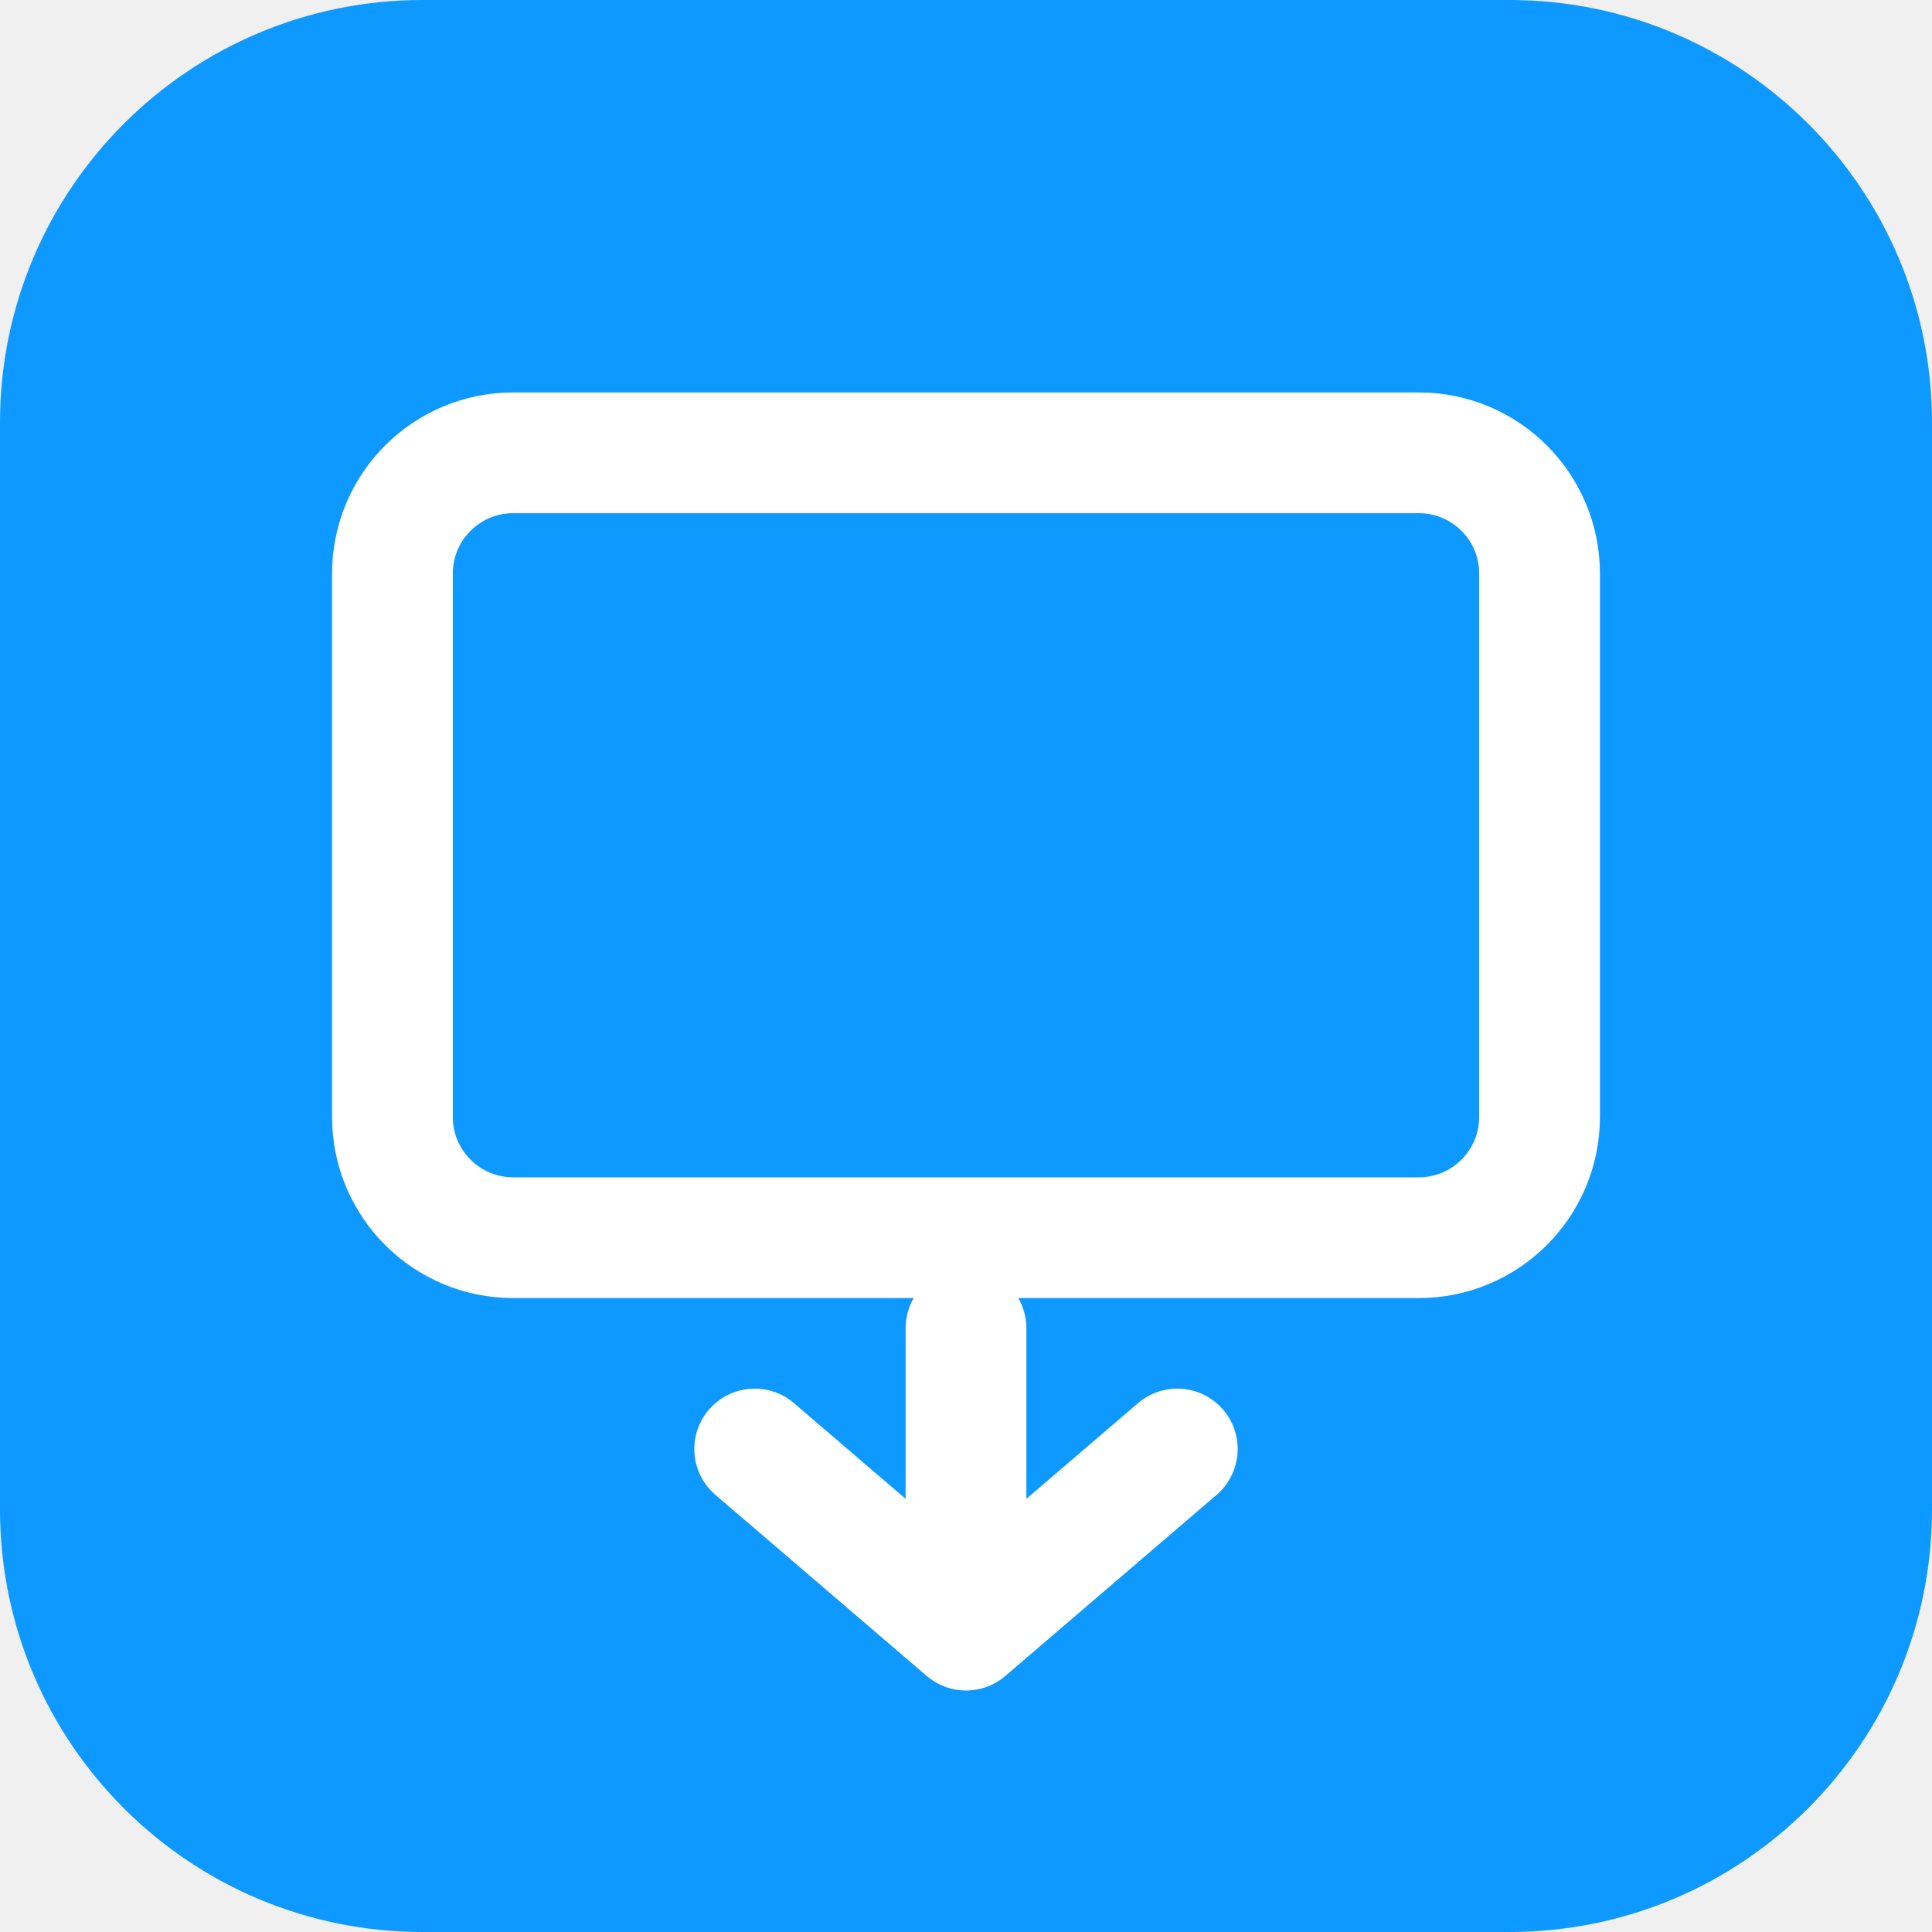
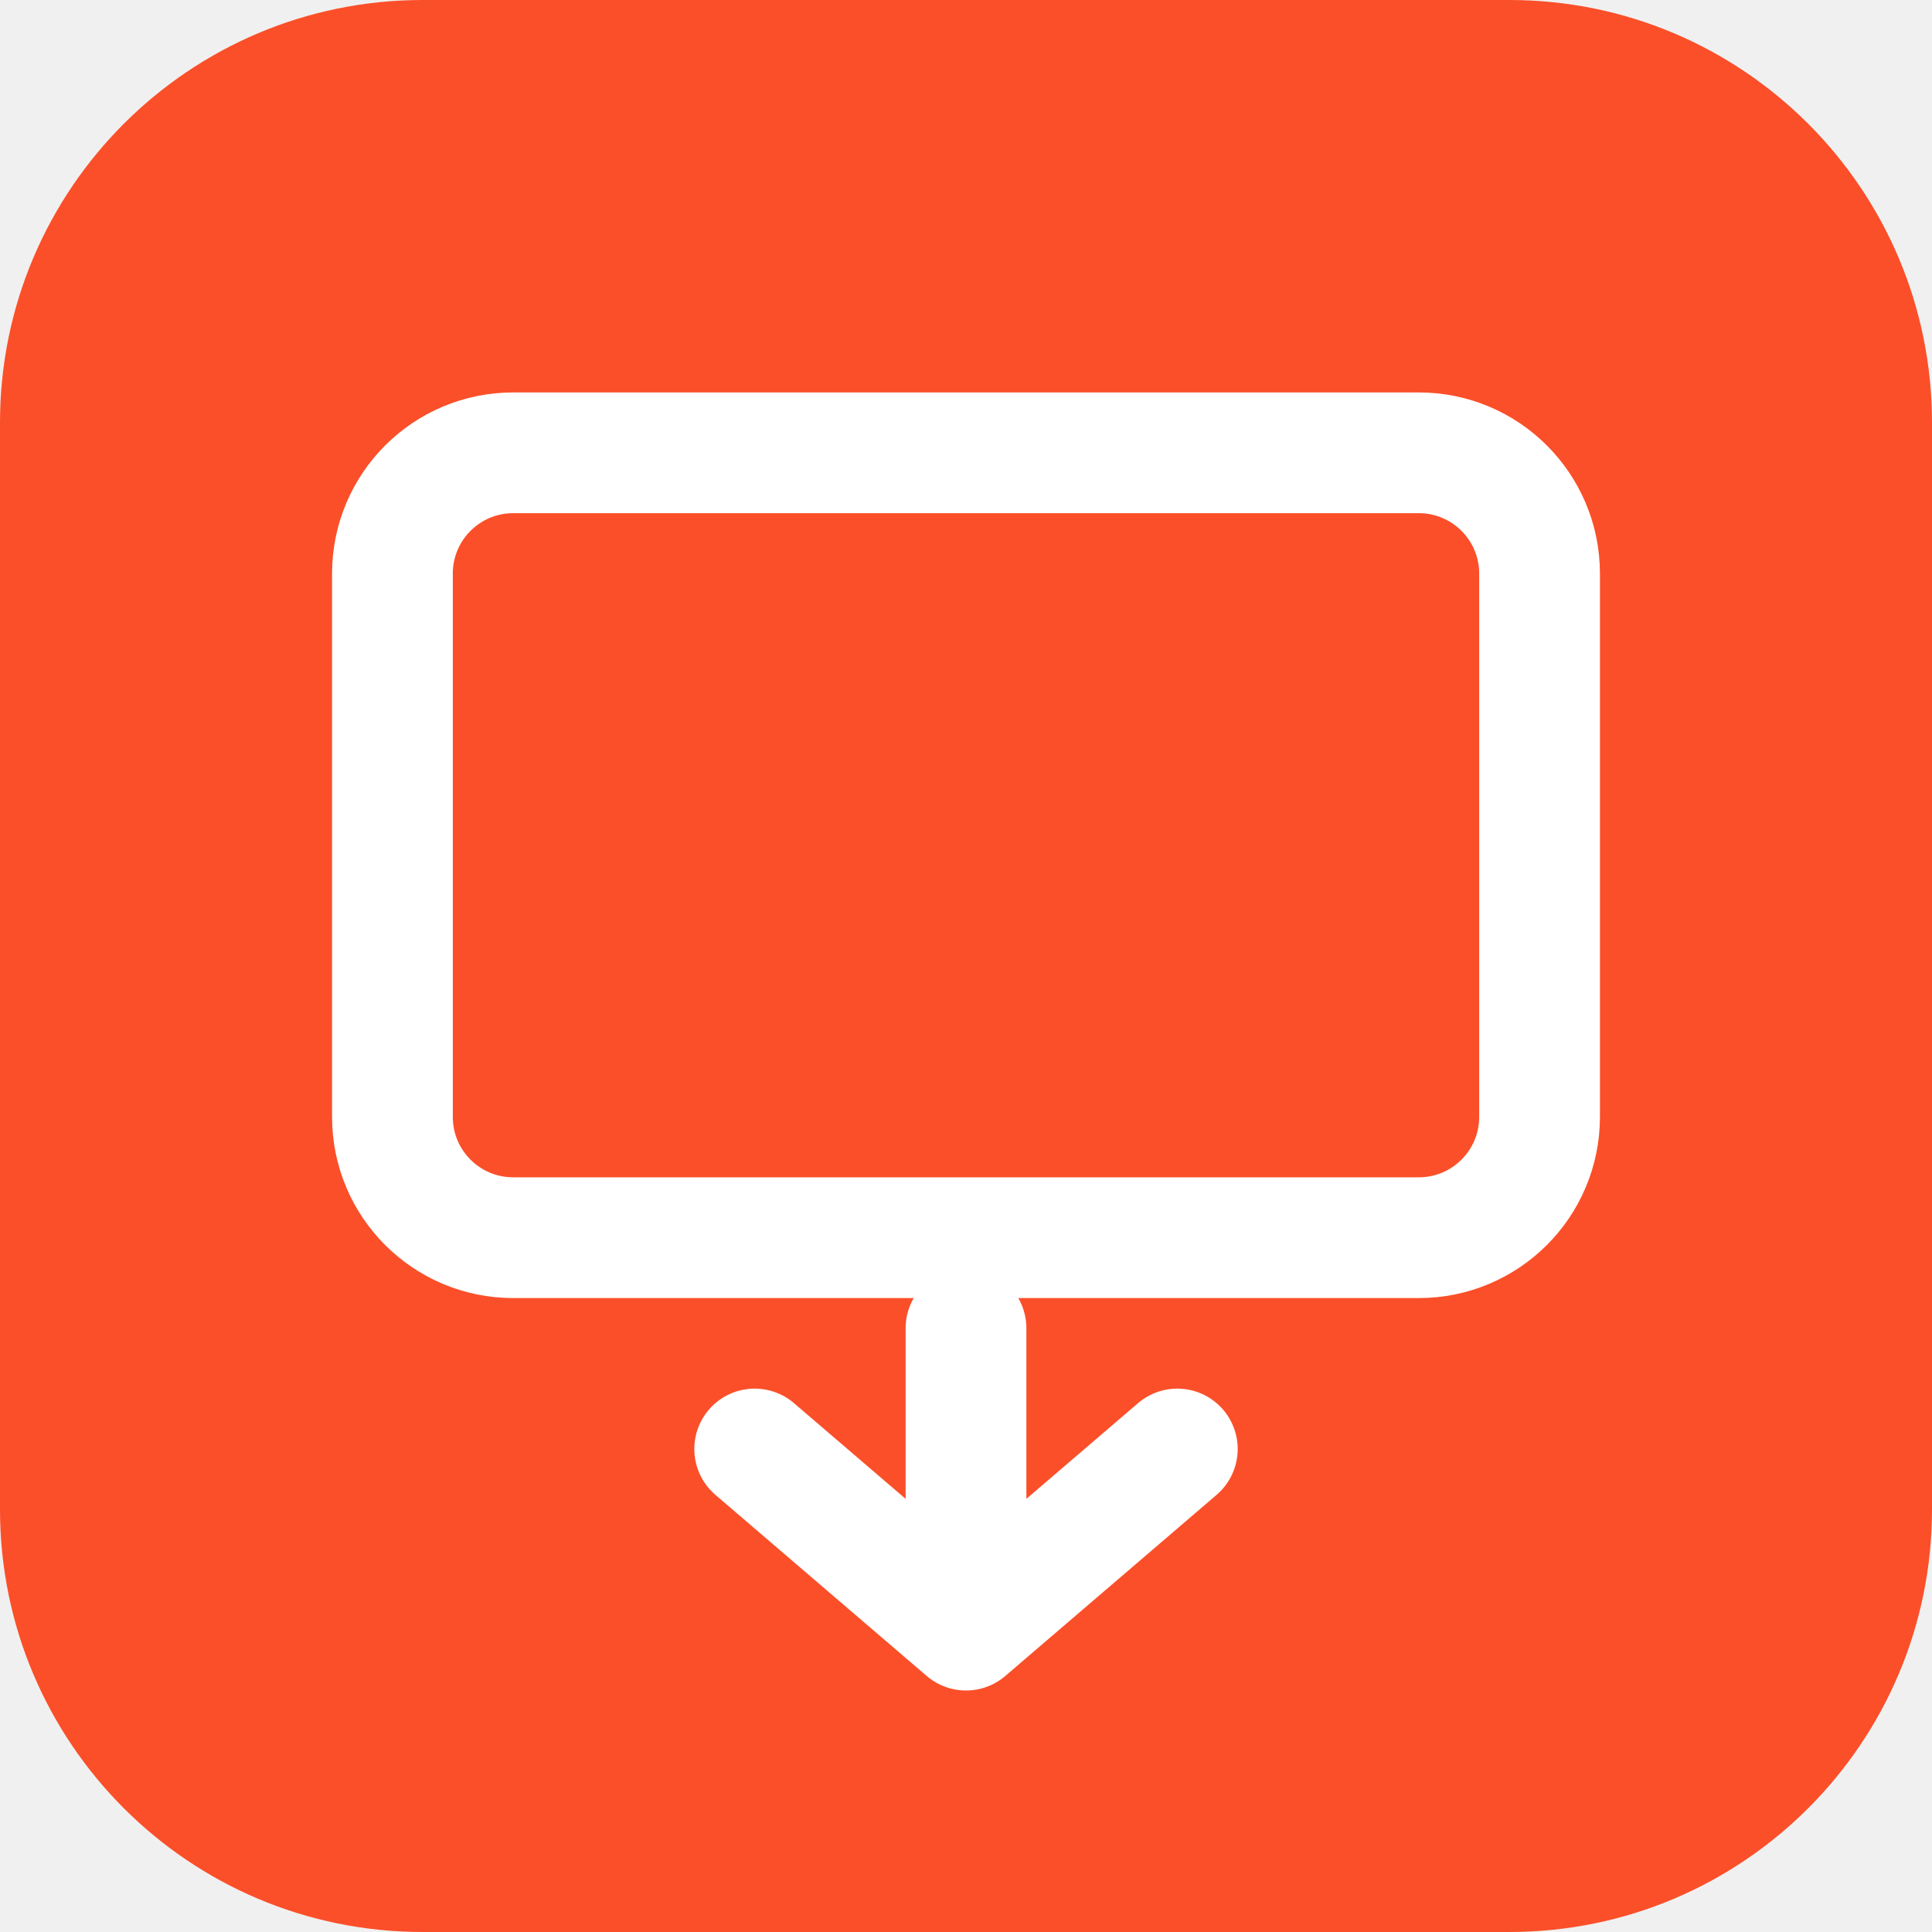
<svg xmlns="http://www.w3.org/2000/svg" viewBox="0 0 128 128">
-   <rect width="128" height="128" rx="28" fill="#0d99ff" />
+   <rect width="128" height="128" rx="28" fill="#FB4F29" />
  <rect x="26" y="30" width="76" height="52" rx="8" fill="none" stroke="#fff" stroke-width="8" />
  <path d="M64 88v18M50 96l14 12 14-12" fill="none" stroke="#fff" stroke-width="8" stroke-linecap="round" stroke-linejoin="round" />
</svg>
